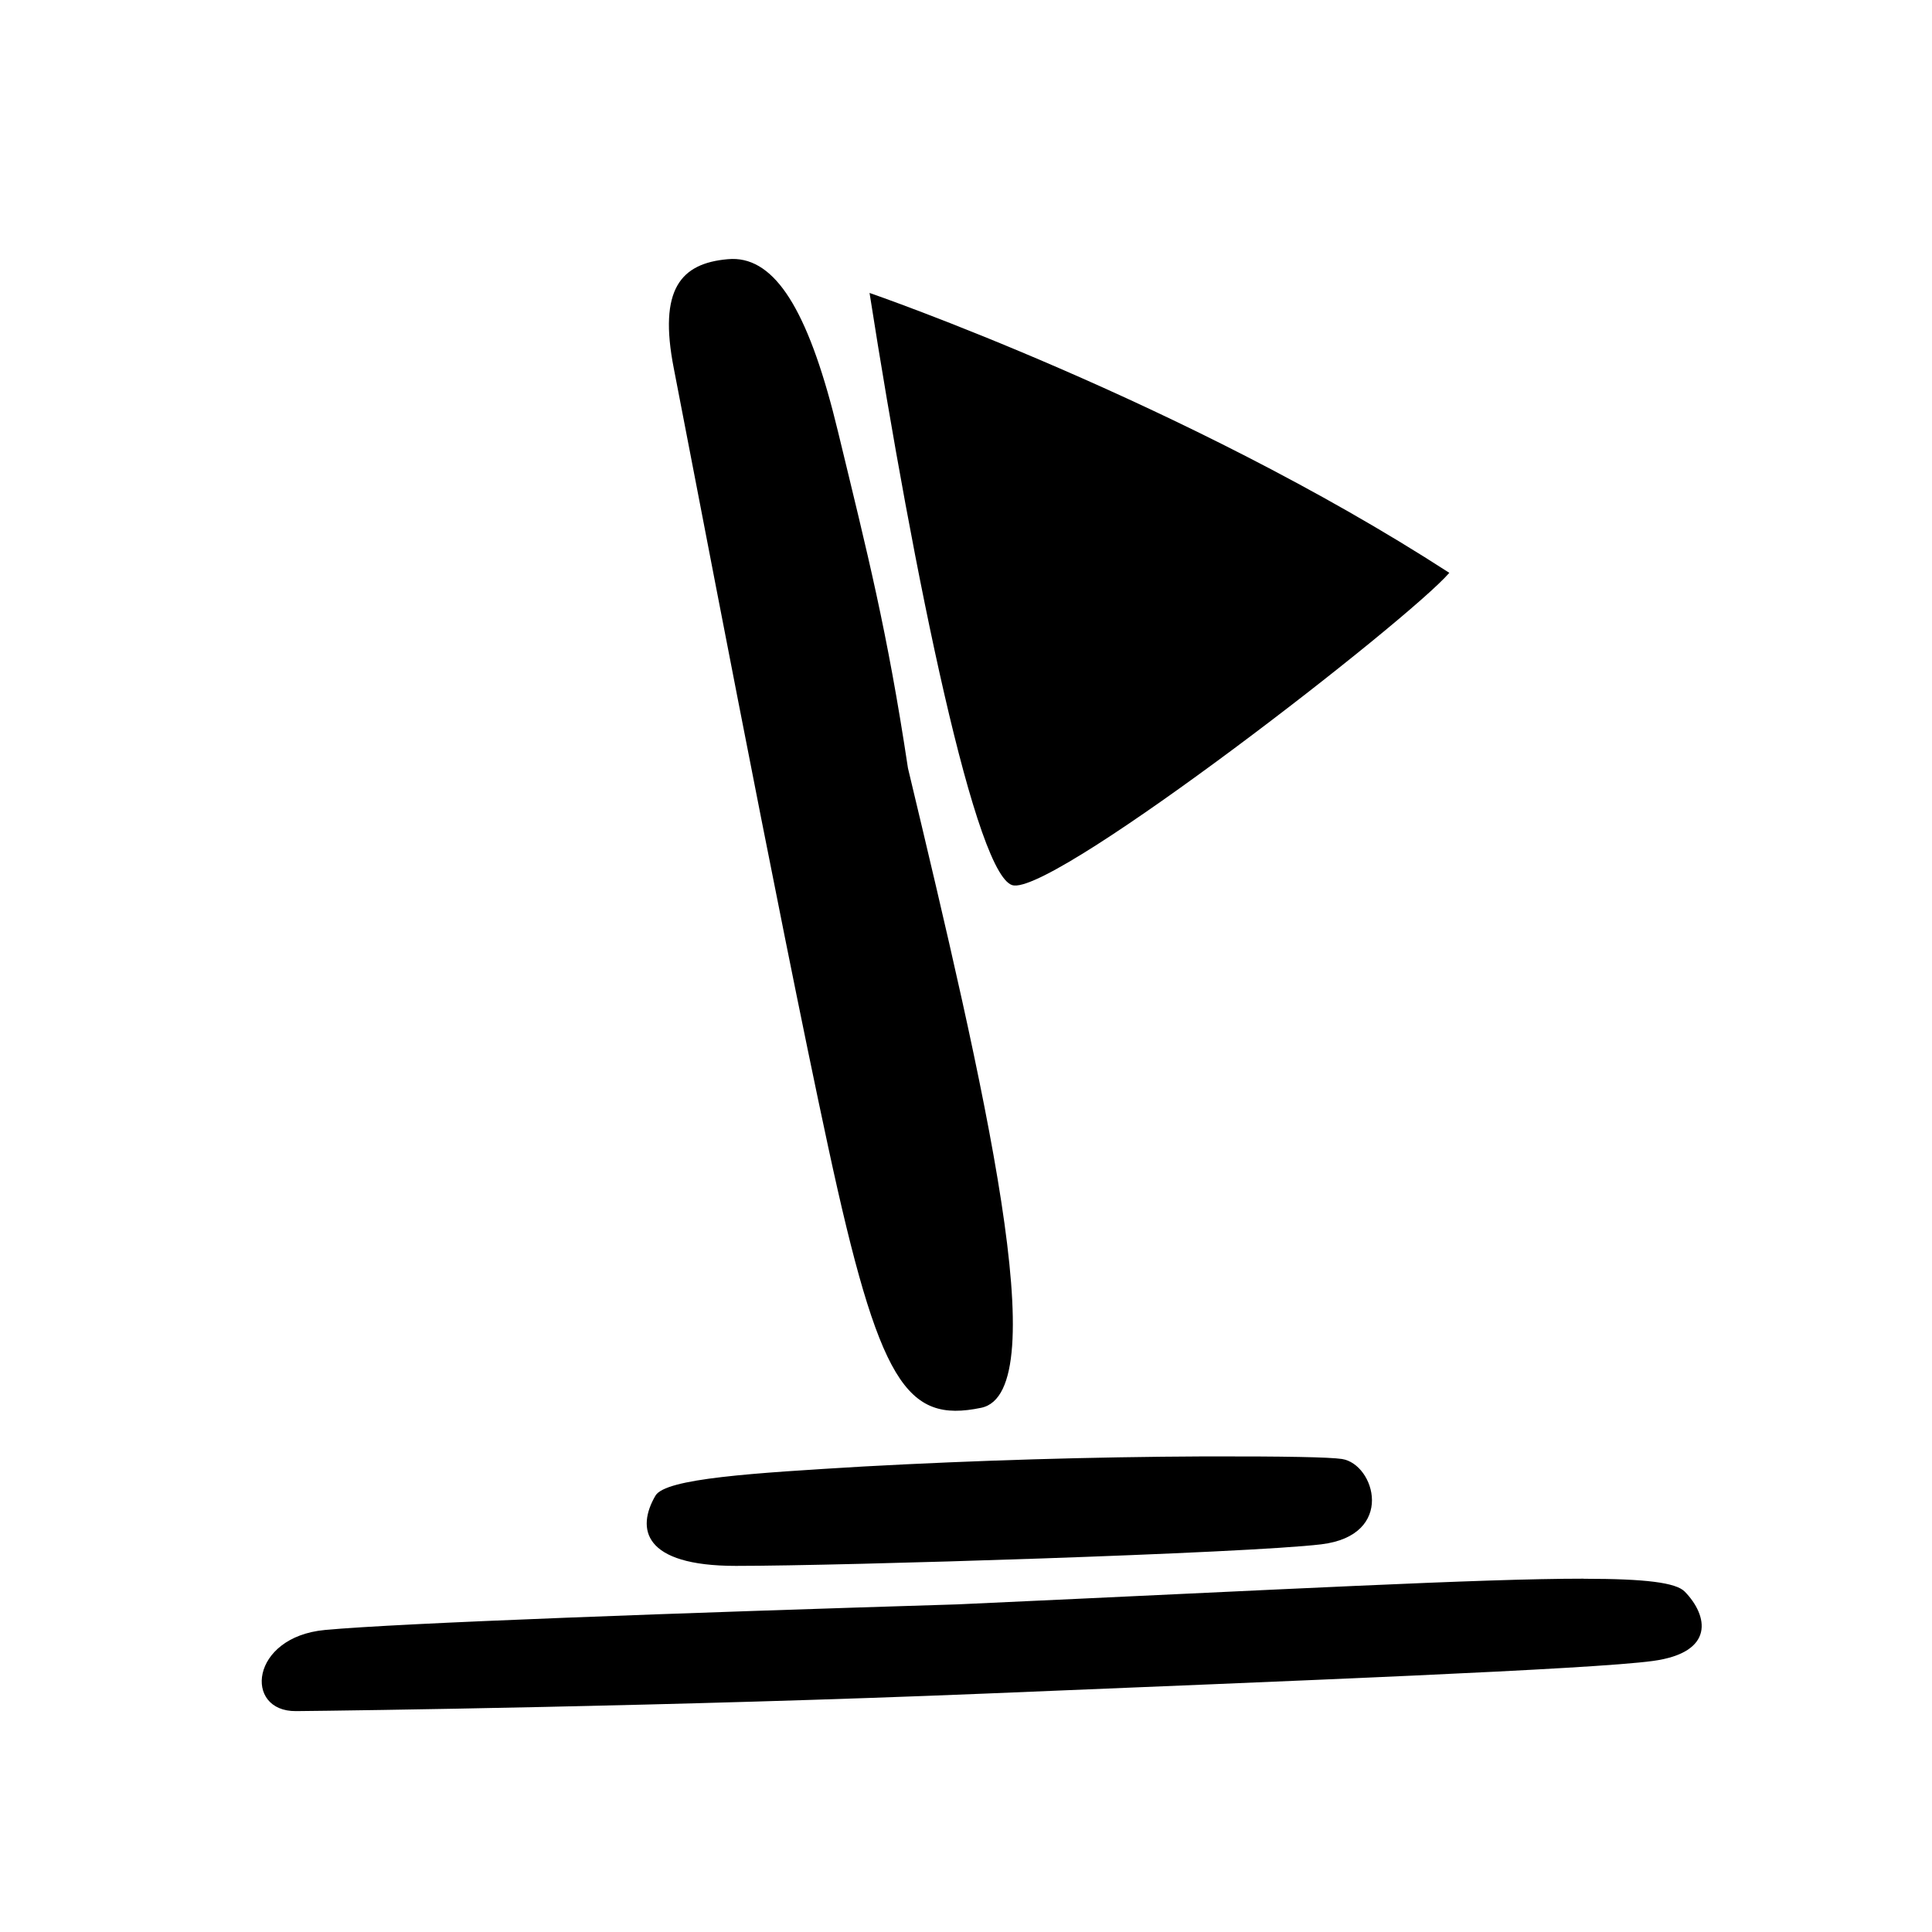
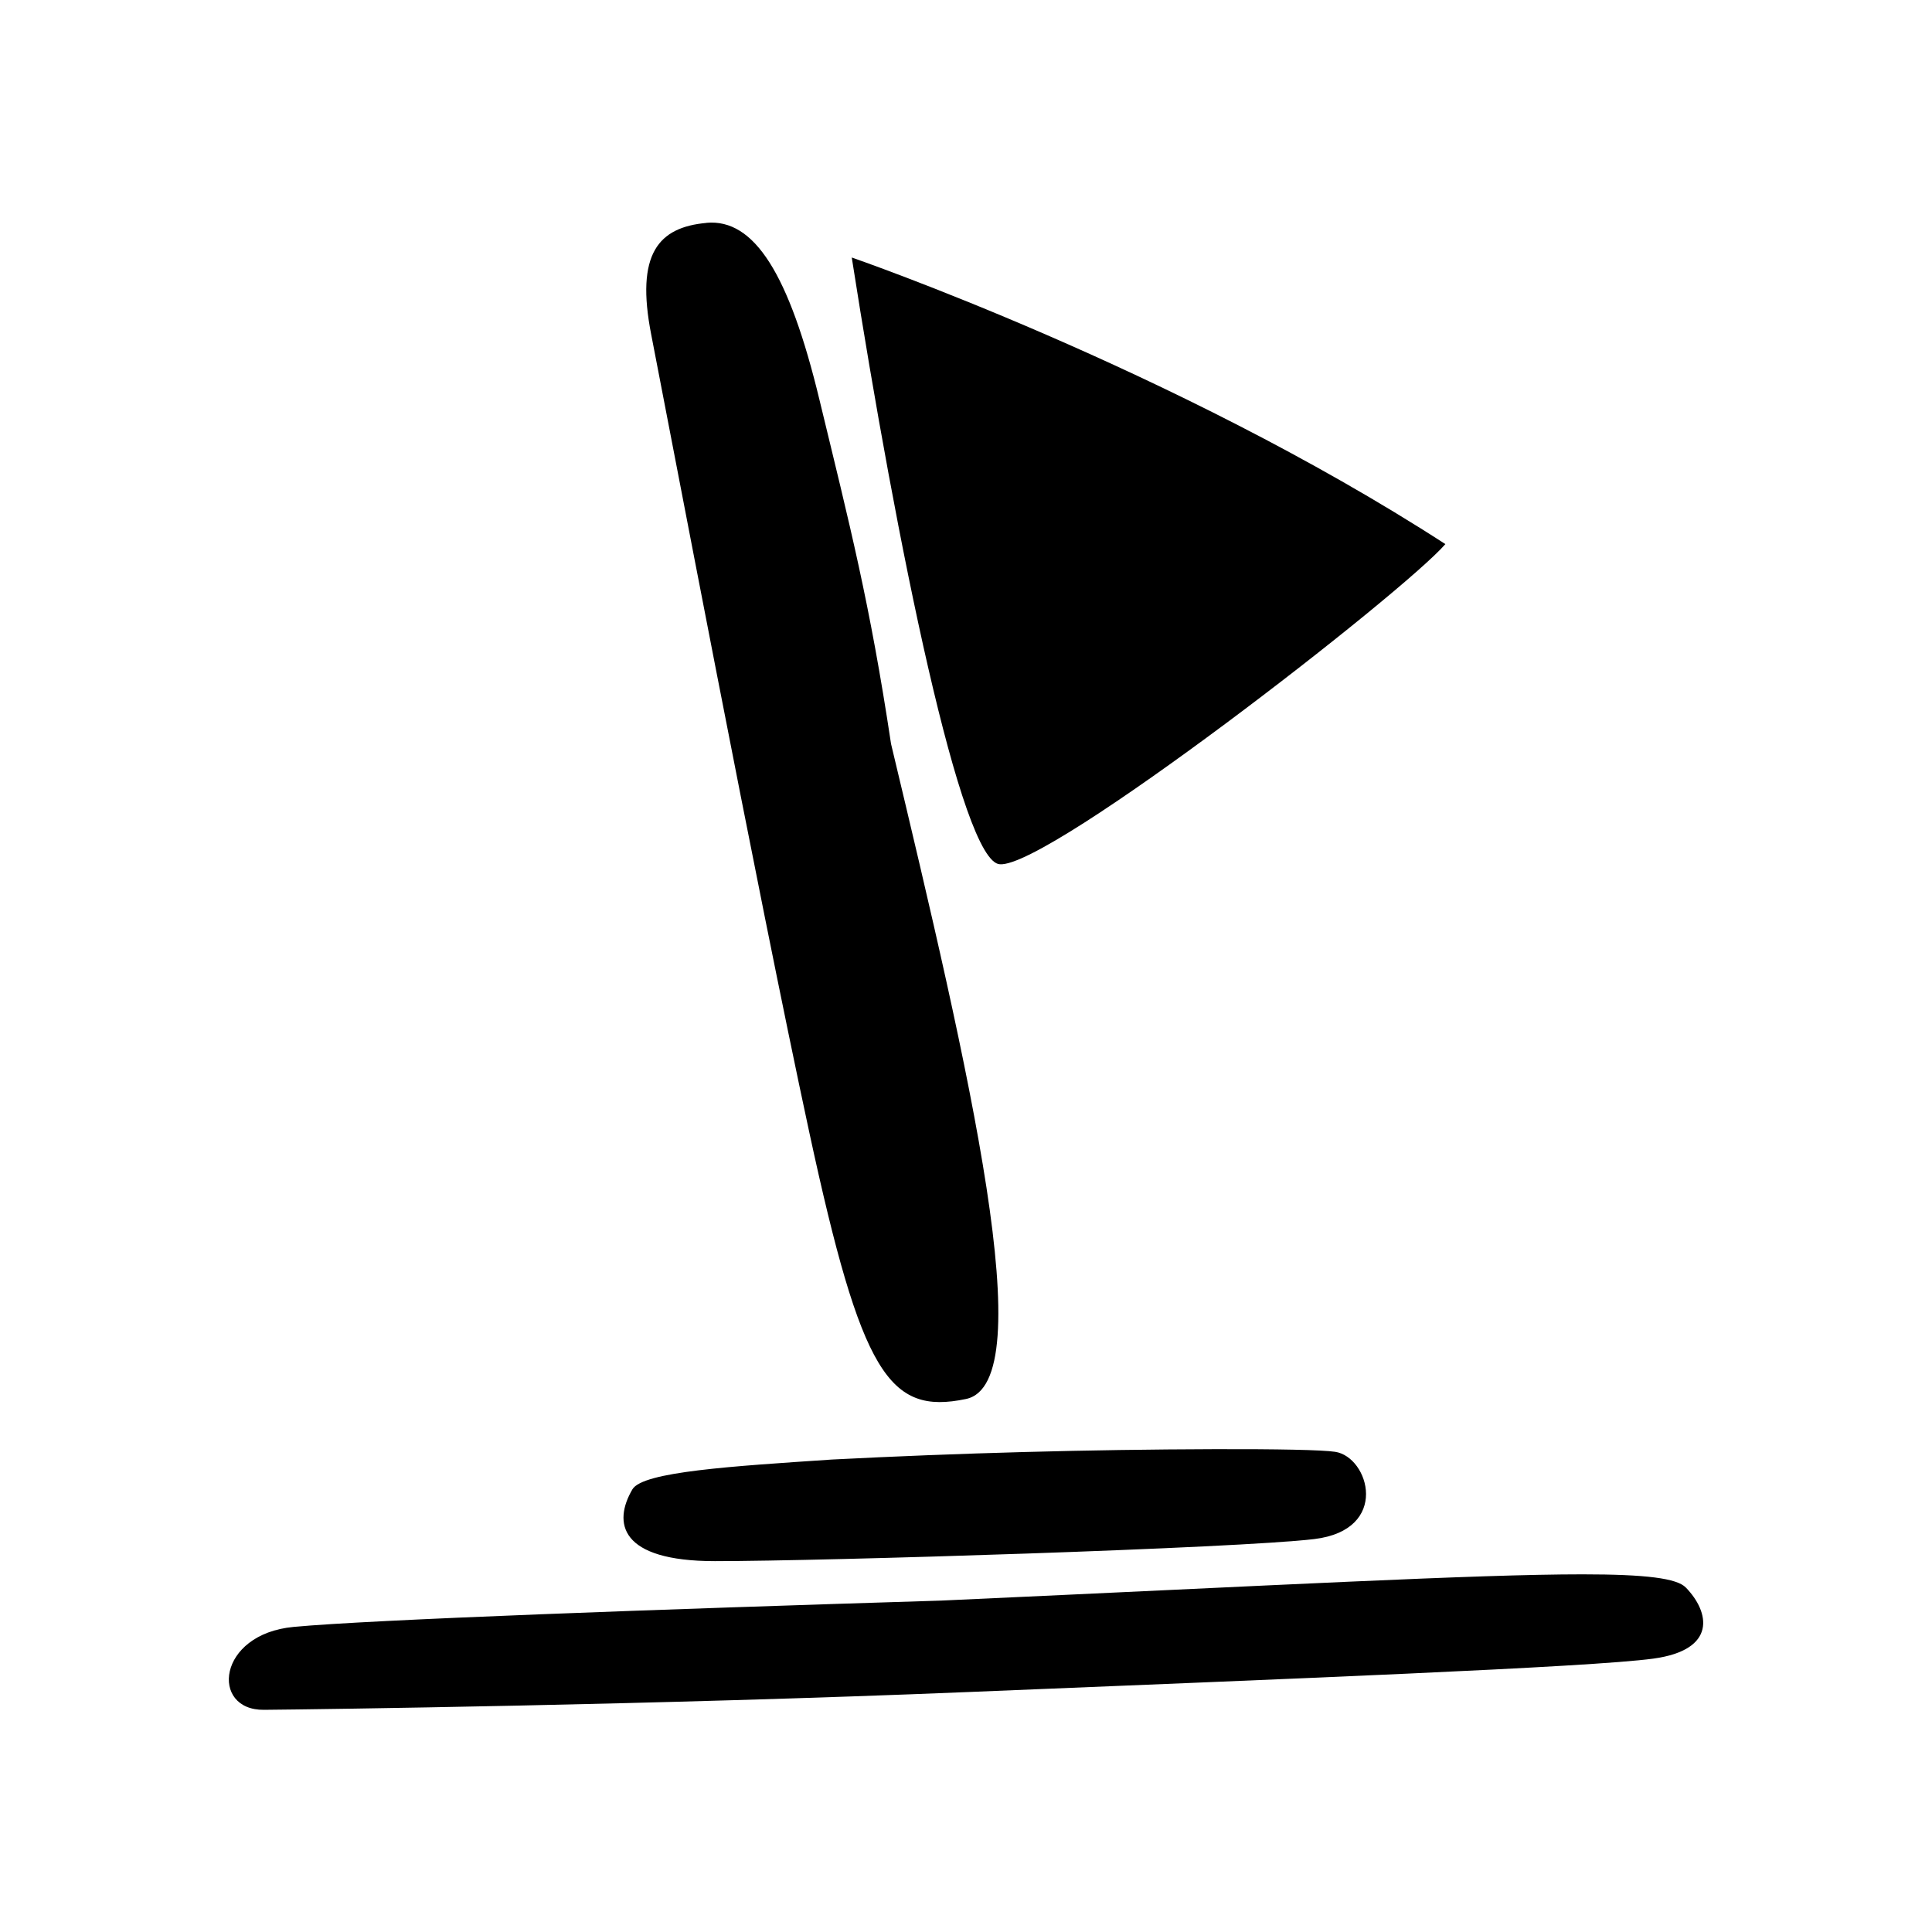
<svg xmlns="http://www.w3.org/2000/svg" width="24" height="24">
-   <path fill="#000" d="M9.146 3.218a.682.682 0 0 0-.108.002c-.58.052-.861.37-.668 1.355.194.985 1.285 6.739 1.919 9.677.633 2.938.968 3.43 1.9 3.236s.035-3.99-.91-7.946c-.259-1.718-.498-2.645-.868-4.176-.346-1.435-.74-2.113-1.266-2.148zm1.656.422c.545 3.483 1.331 7.343 1.797 7.36.591.048 4.895-3.294 5.405-3.884-3.29-2.13-7.202-3.477-7.202-3.477zM8.142 18.58c-.238.408-.157.872 1 .872 1.33 0 6.345-.156 7.272-.268.926-.112.666-.997.256-1.06-.154-.023-.703-.034-1.712-.032a84.841 84.841 0 0 0-4.226.125c-1.38.082-2.465.148-2.59.363zm11.531 1.031c-1.287 0-3.676.132-7.778.319-3.448.106-6.925.231-7.858.318-.933.087-1.012 1.014-.36 1.008.654-.006 4.717-.06 8.57-.218 3.853-.159 7.512-.3 8.286-.405.774-.105.687-.562.396-.861-.109-.112-.484-.16-1.256-.16z" />
+   <path fill="#000" d="M8.776 2.769c-.595.054-.884.38-.686 1.389.198 1.009 1.314 6.899 1.963 9.907s.991 3.513 1.946 3.314c.954-.198.038-4.086-.93-8.138-.265-1.759-.51-2.706-.889-4.273-.378-1.567-.81-2.253-1.404-2.2zm1.805.431c.558 3.568 1.363 7.518 1.84 7.536.606.05 5.012-3.373 5.534-3.977-3.369-2.18-7.374-3.56-7.374-3.56zm4.514 14.802a99.01 99.01 0 0 0-4.762.129c-1.235.083-2.348.15-2.477.37-.244.416-.16.892 1.025.892 1.363 0 6.494-.16 7.444-.274.949-.114.682-1.02.261-1.084-.157-.024-.718-.035-1.492-.033zm4.563 1.555c-1.317 0-3.764.135-7.964.326-3.531.109-7.09.237-8.046.327-.955.089-1.038 1.038-.369 1.03.669-.006 4.83-.06 8.774-.222 3.945-.162 7.693-.306 8.485-.414.793-.108.702-.577.404-.883-.111-.115-.494-.164-1.285-.164z" />
</svg>
